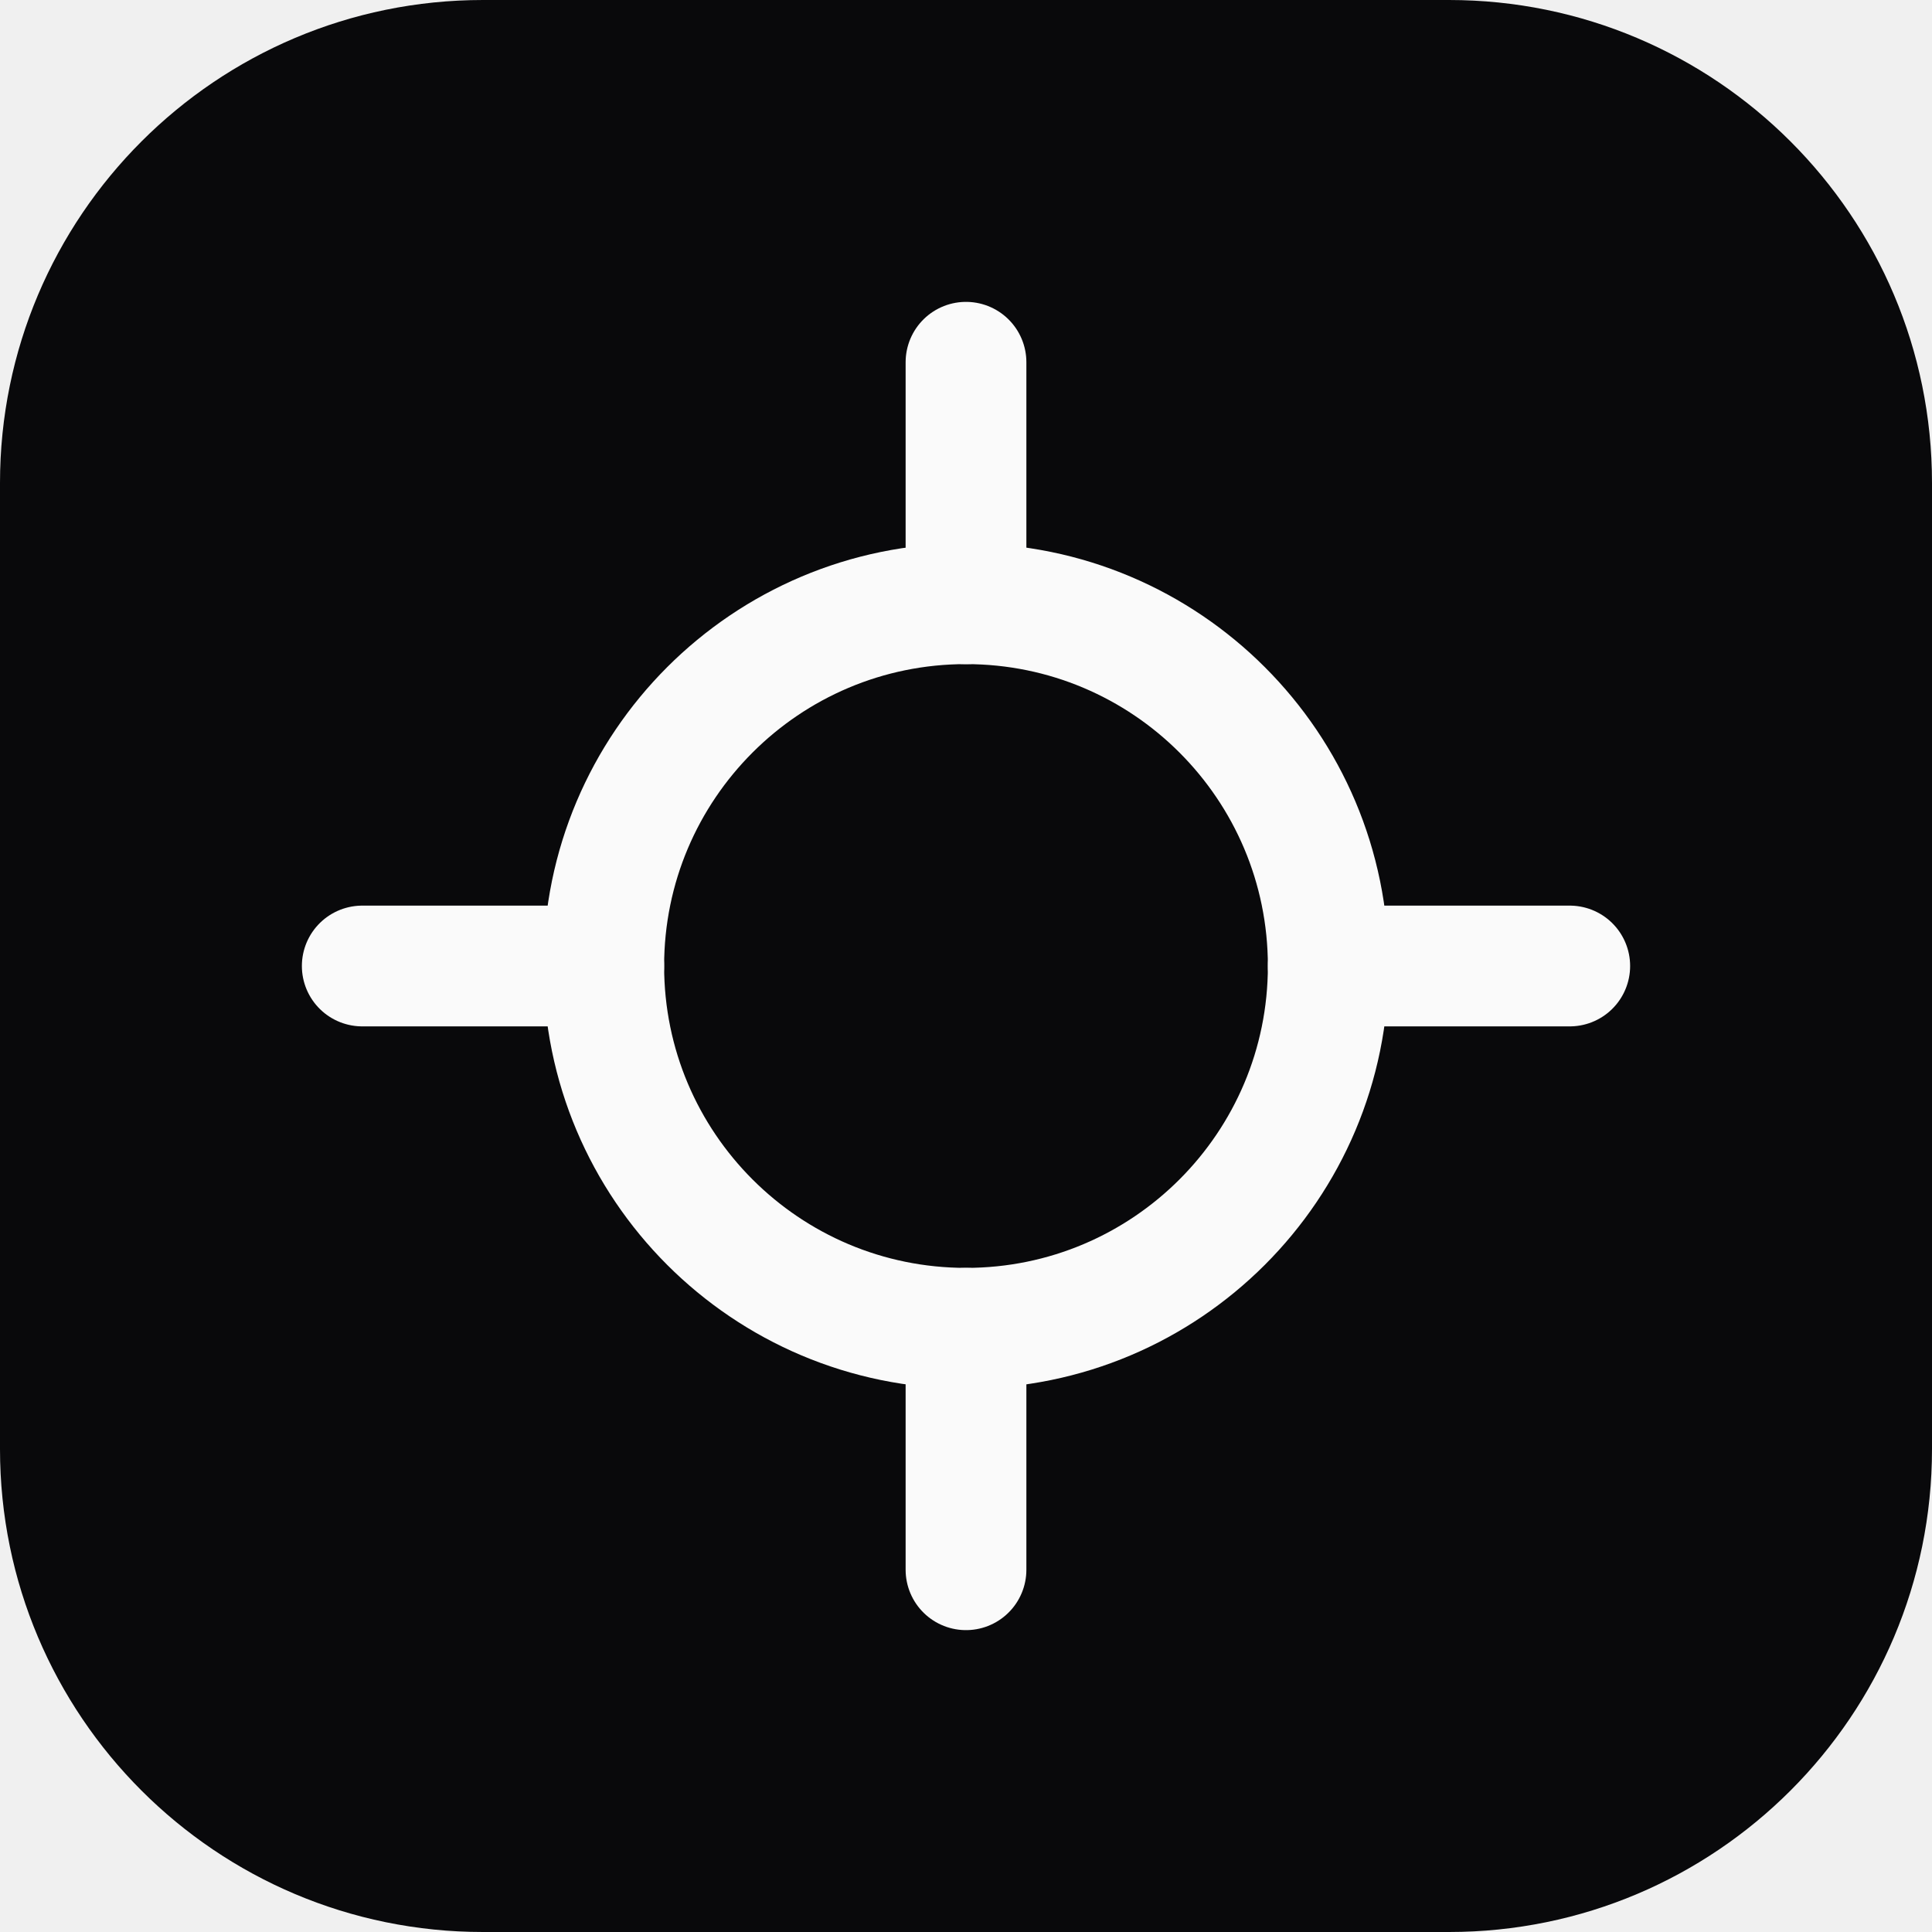
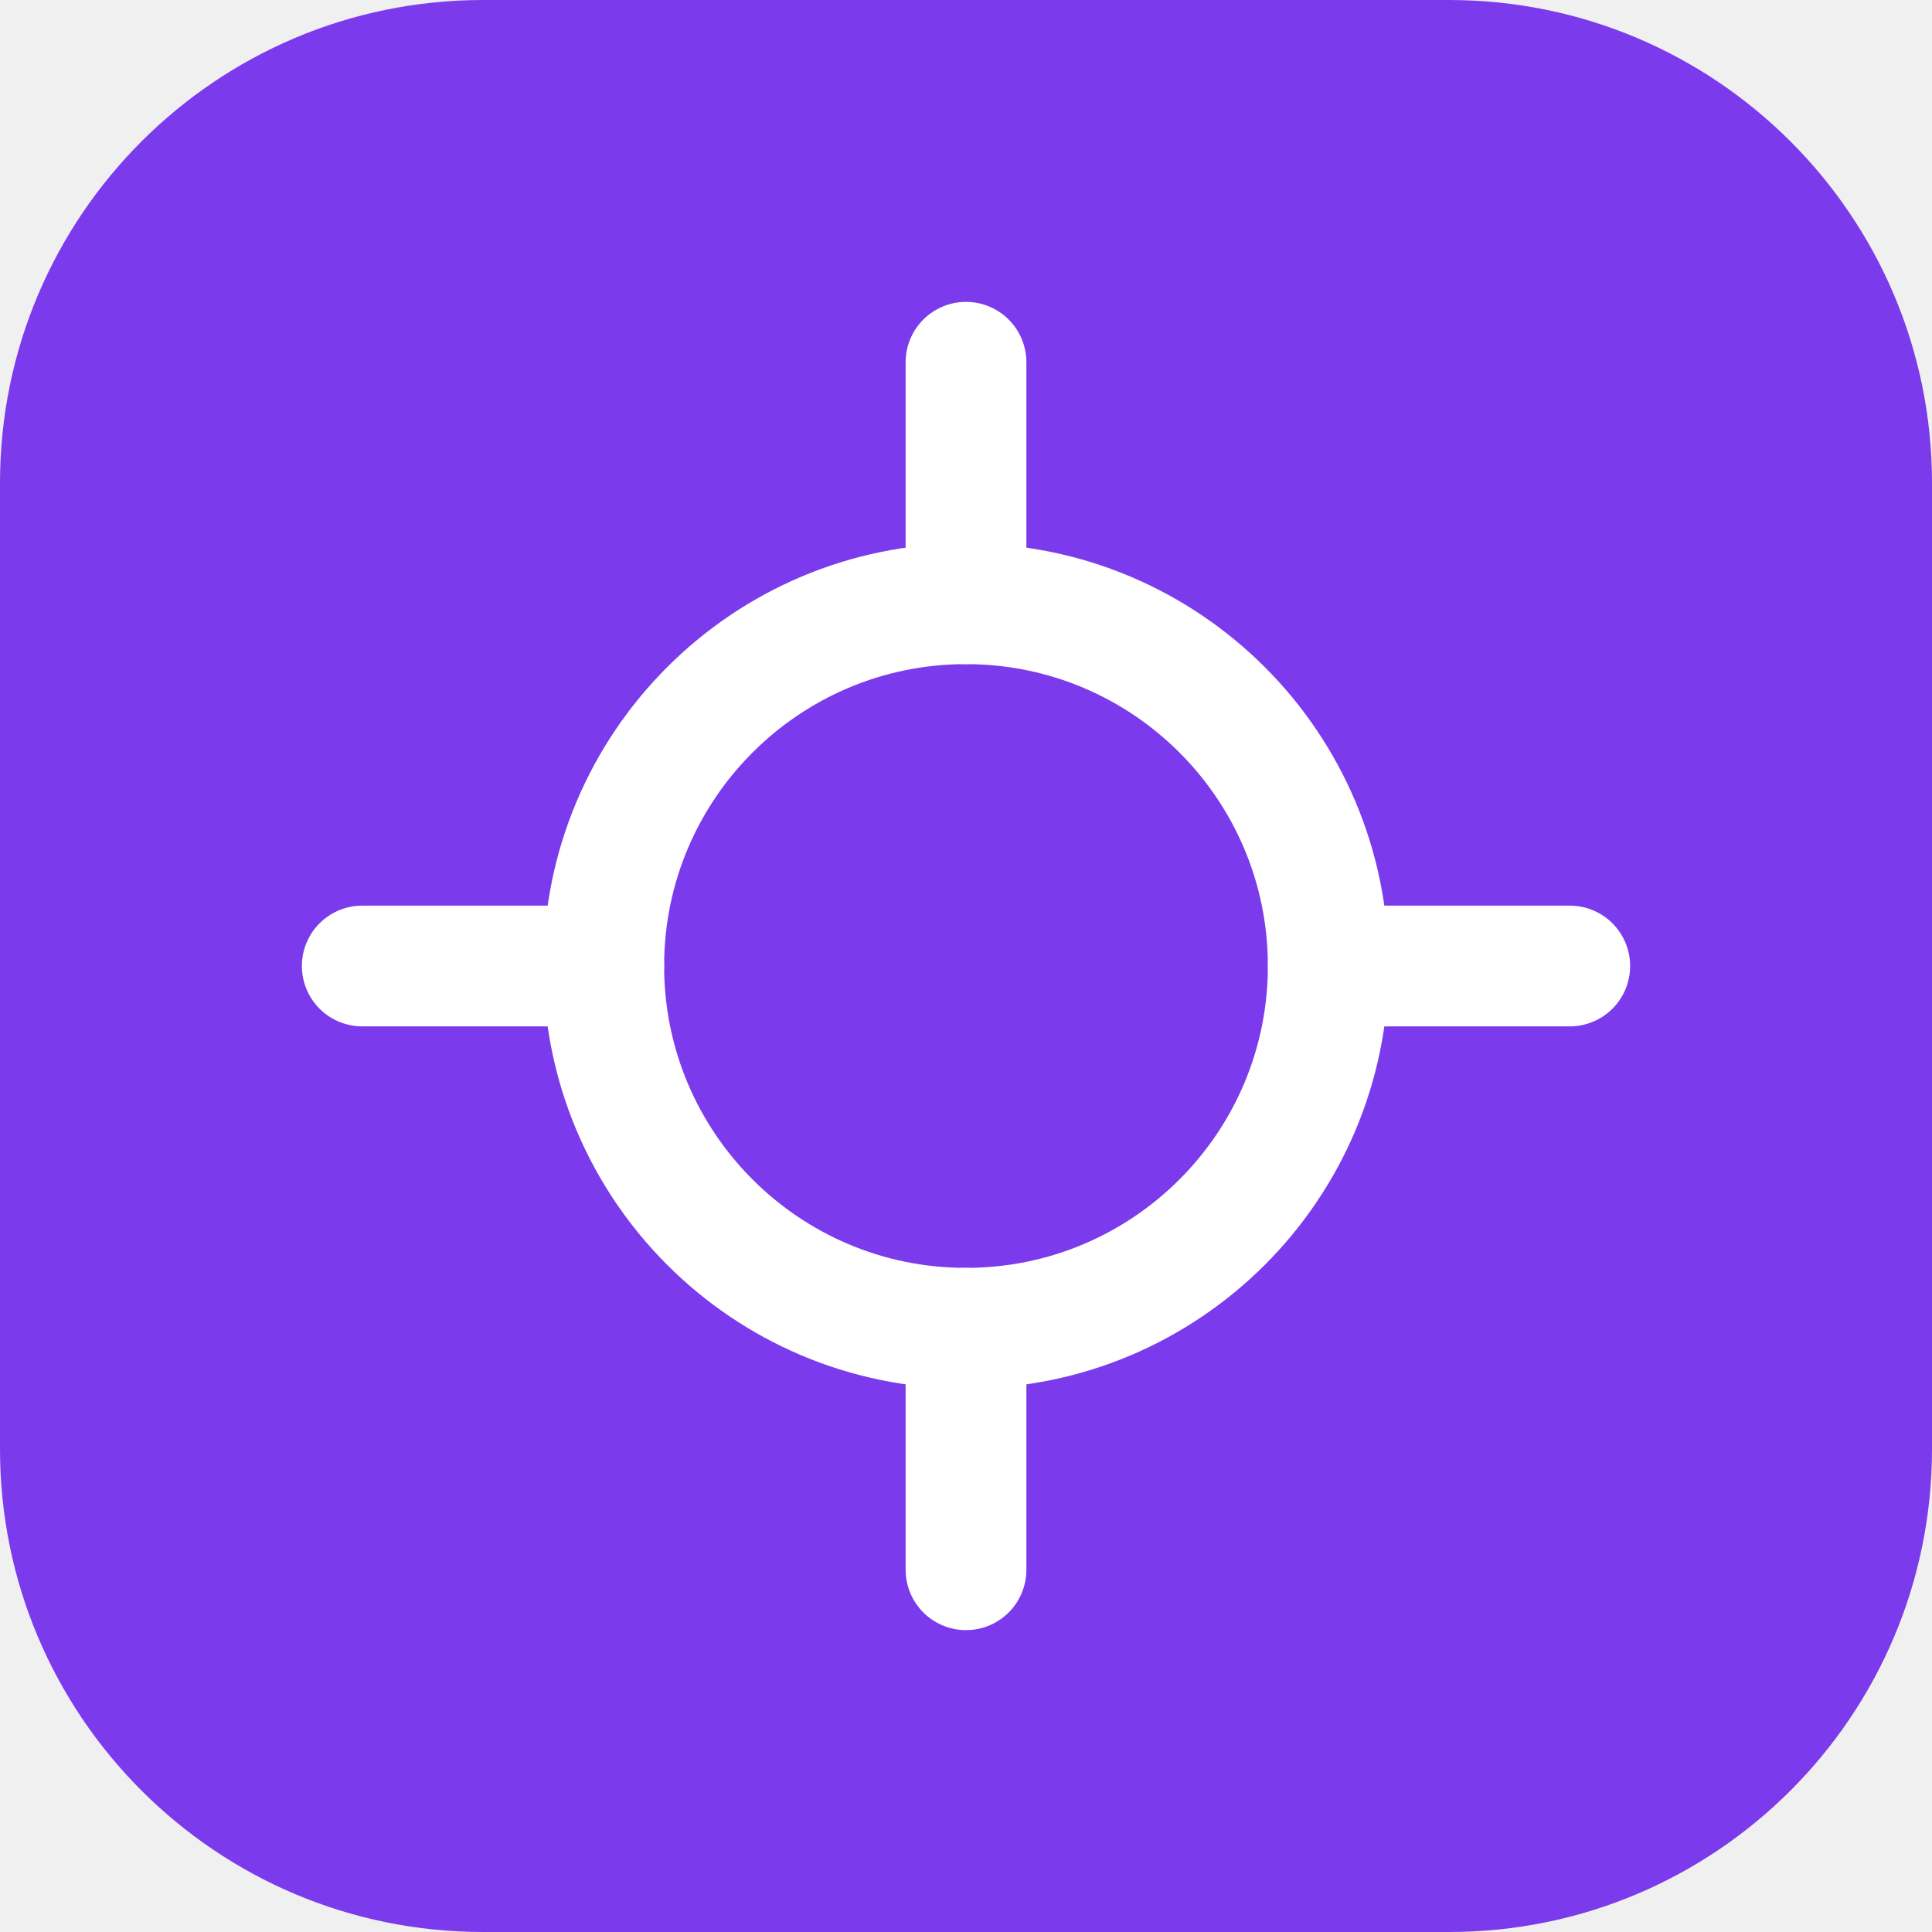
<svg xmlns="http://www.w3.org/2000/svg" viewBox="0 0 32 32" width="32" height="32">
-   <rect width="32" height="32" rx="8" fill="#09090b" />
-   <circle cx="16" cy="16" r="6" stroke="#fafafa" stroke-width="2" fill="none" />
-   <path d="M16 6v4M16 22v4M6 16h4M22 16h4" stroke="#fafafa" stroke-width="2" stroke-linecap="round" />
+   <rect width="32" height="32" rx="8" fill="#7c3aed" />
+   <circle cx="16" cy="16" r="6" stroke="#ffffff" stroke-width="2" fill="none" />
+   <path d="M16 6v4M16 22v4M6 16h4M22 16h4" stroke="#ffffff" stroke-width="2" stroke-linecap="round" />
</svg>
